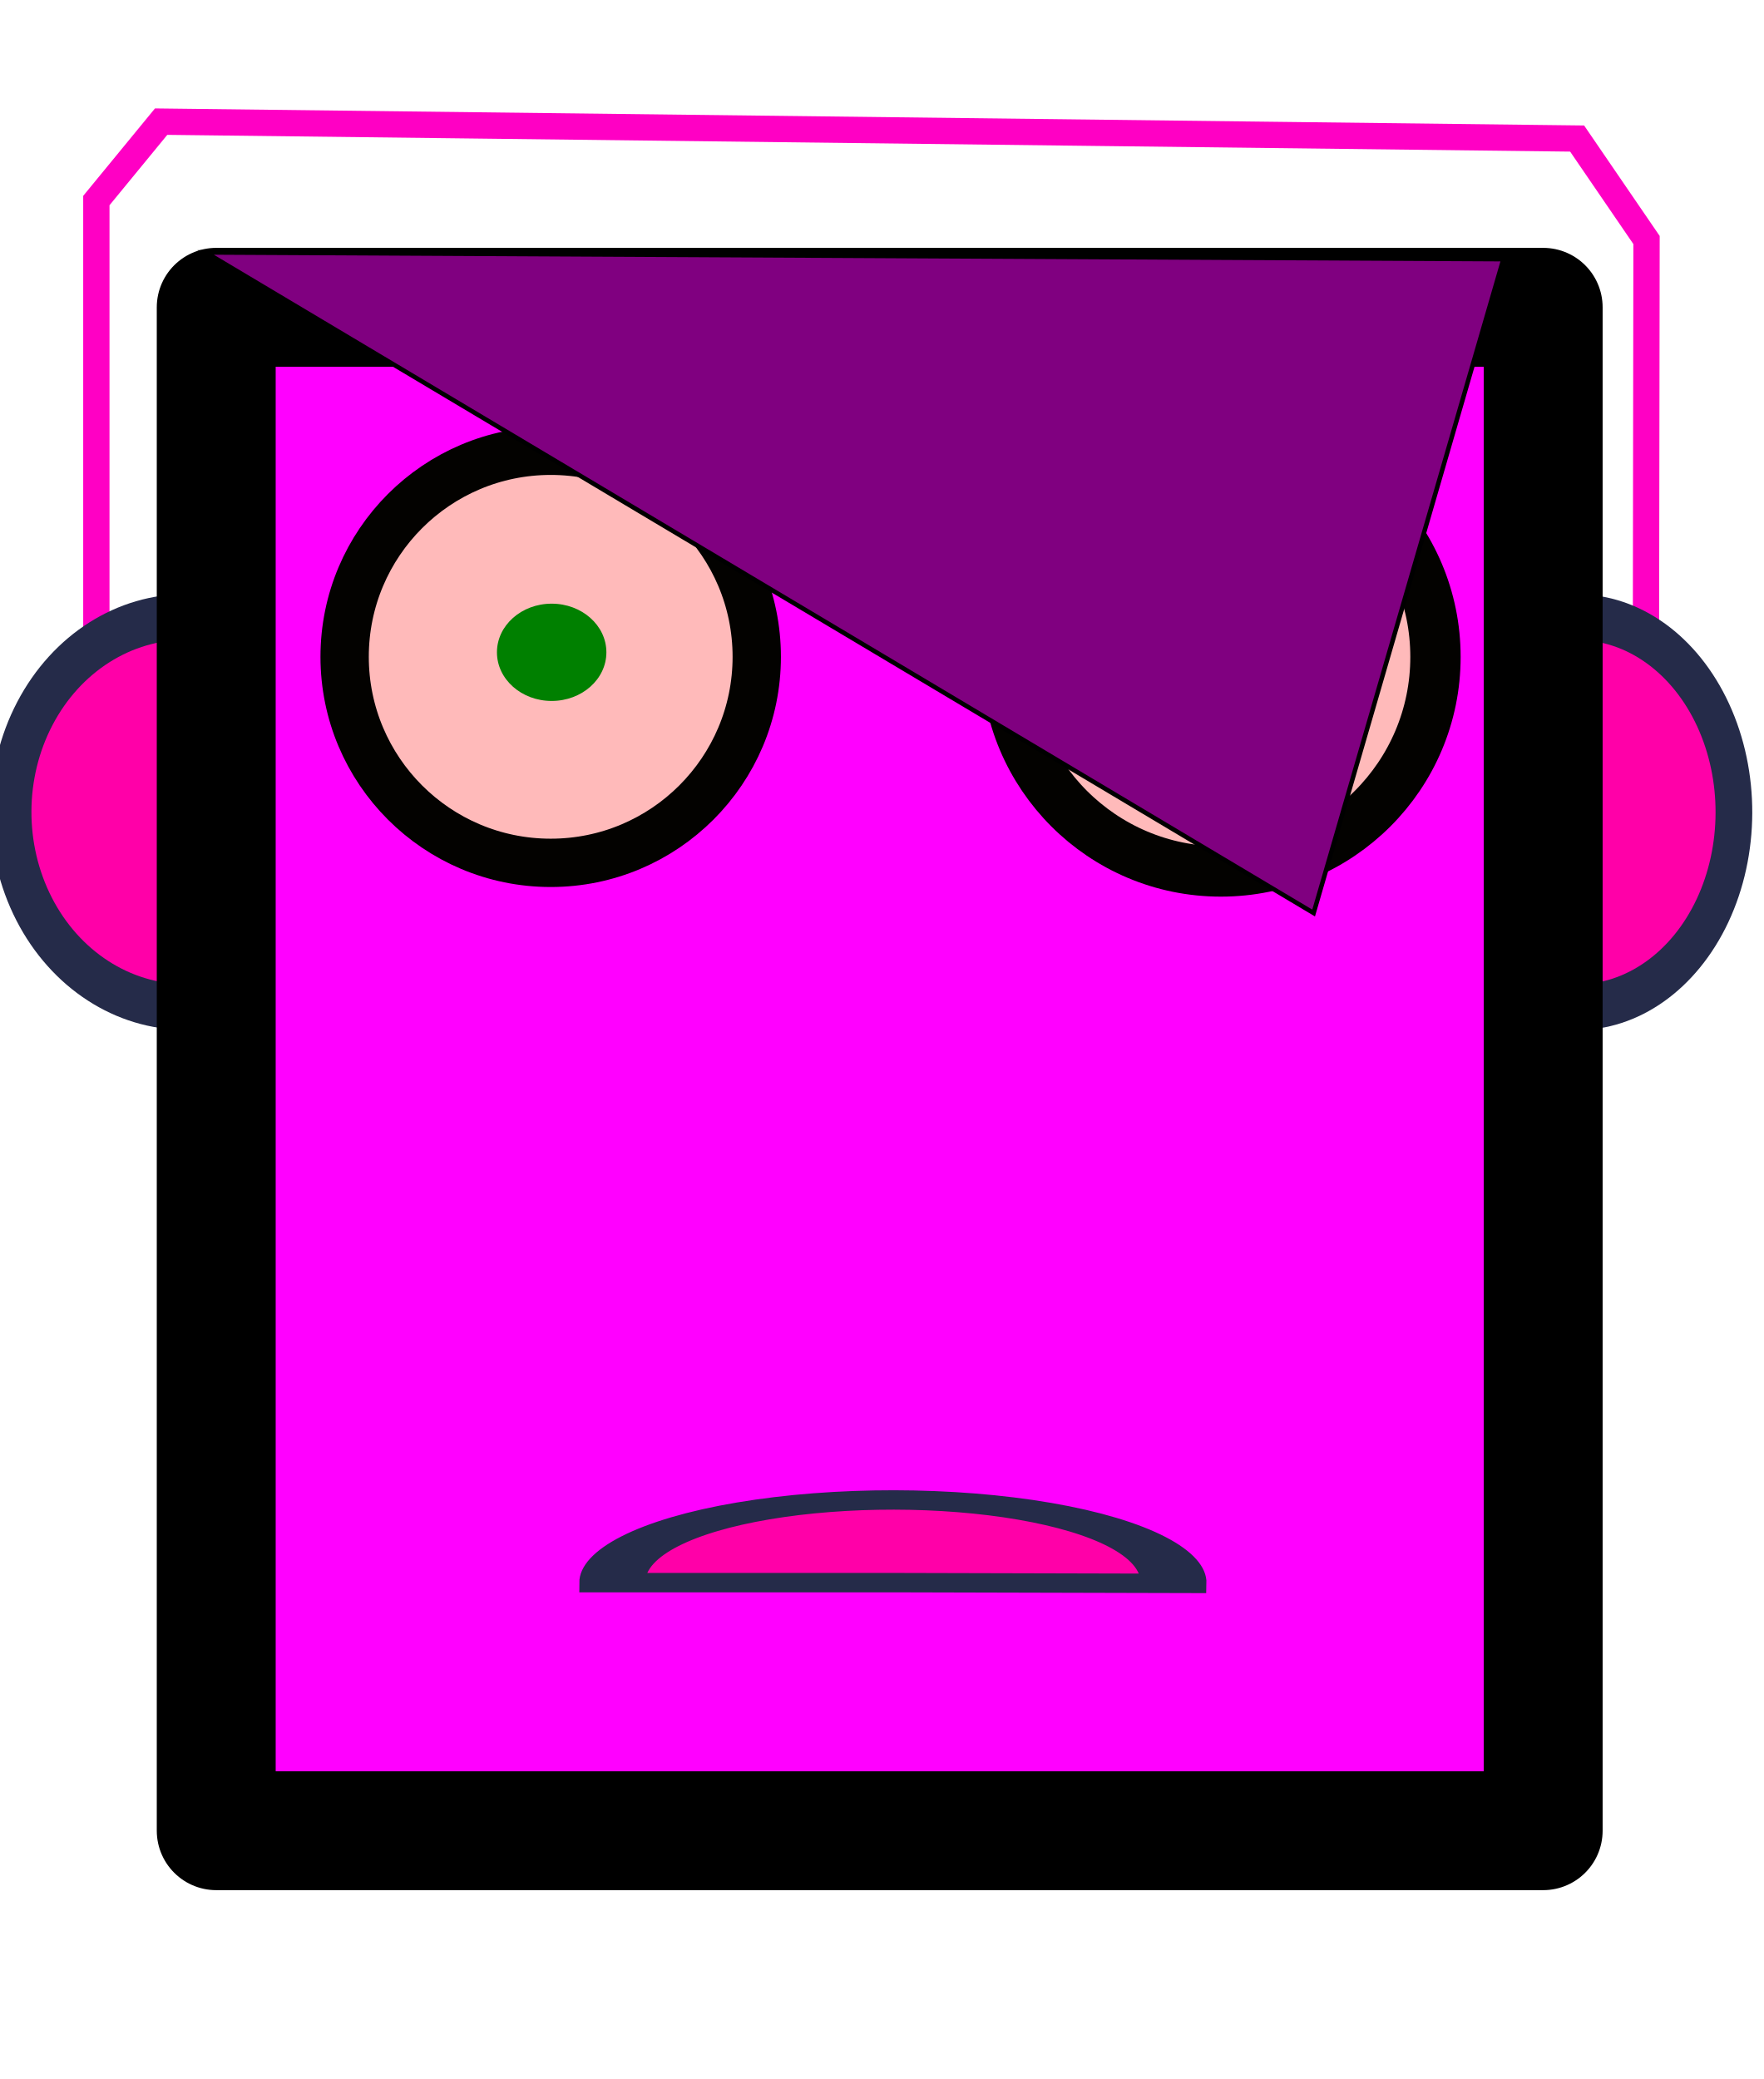
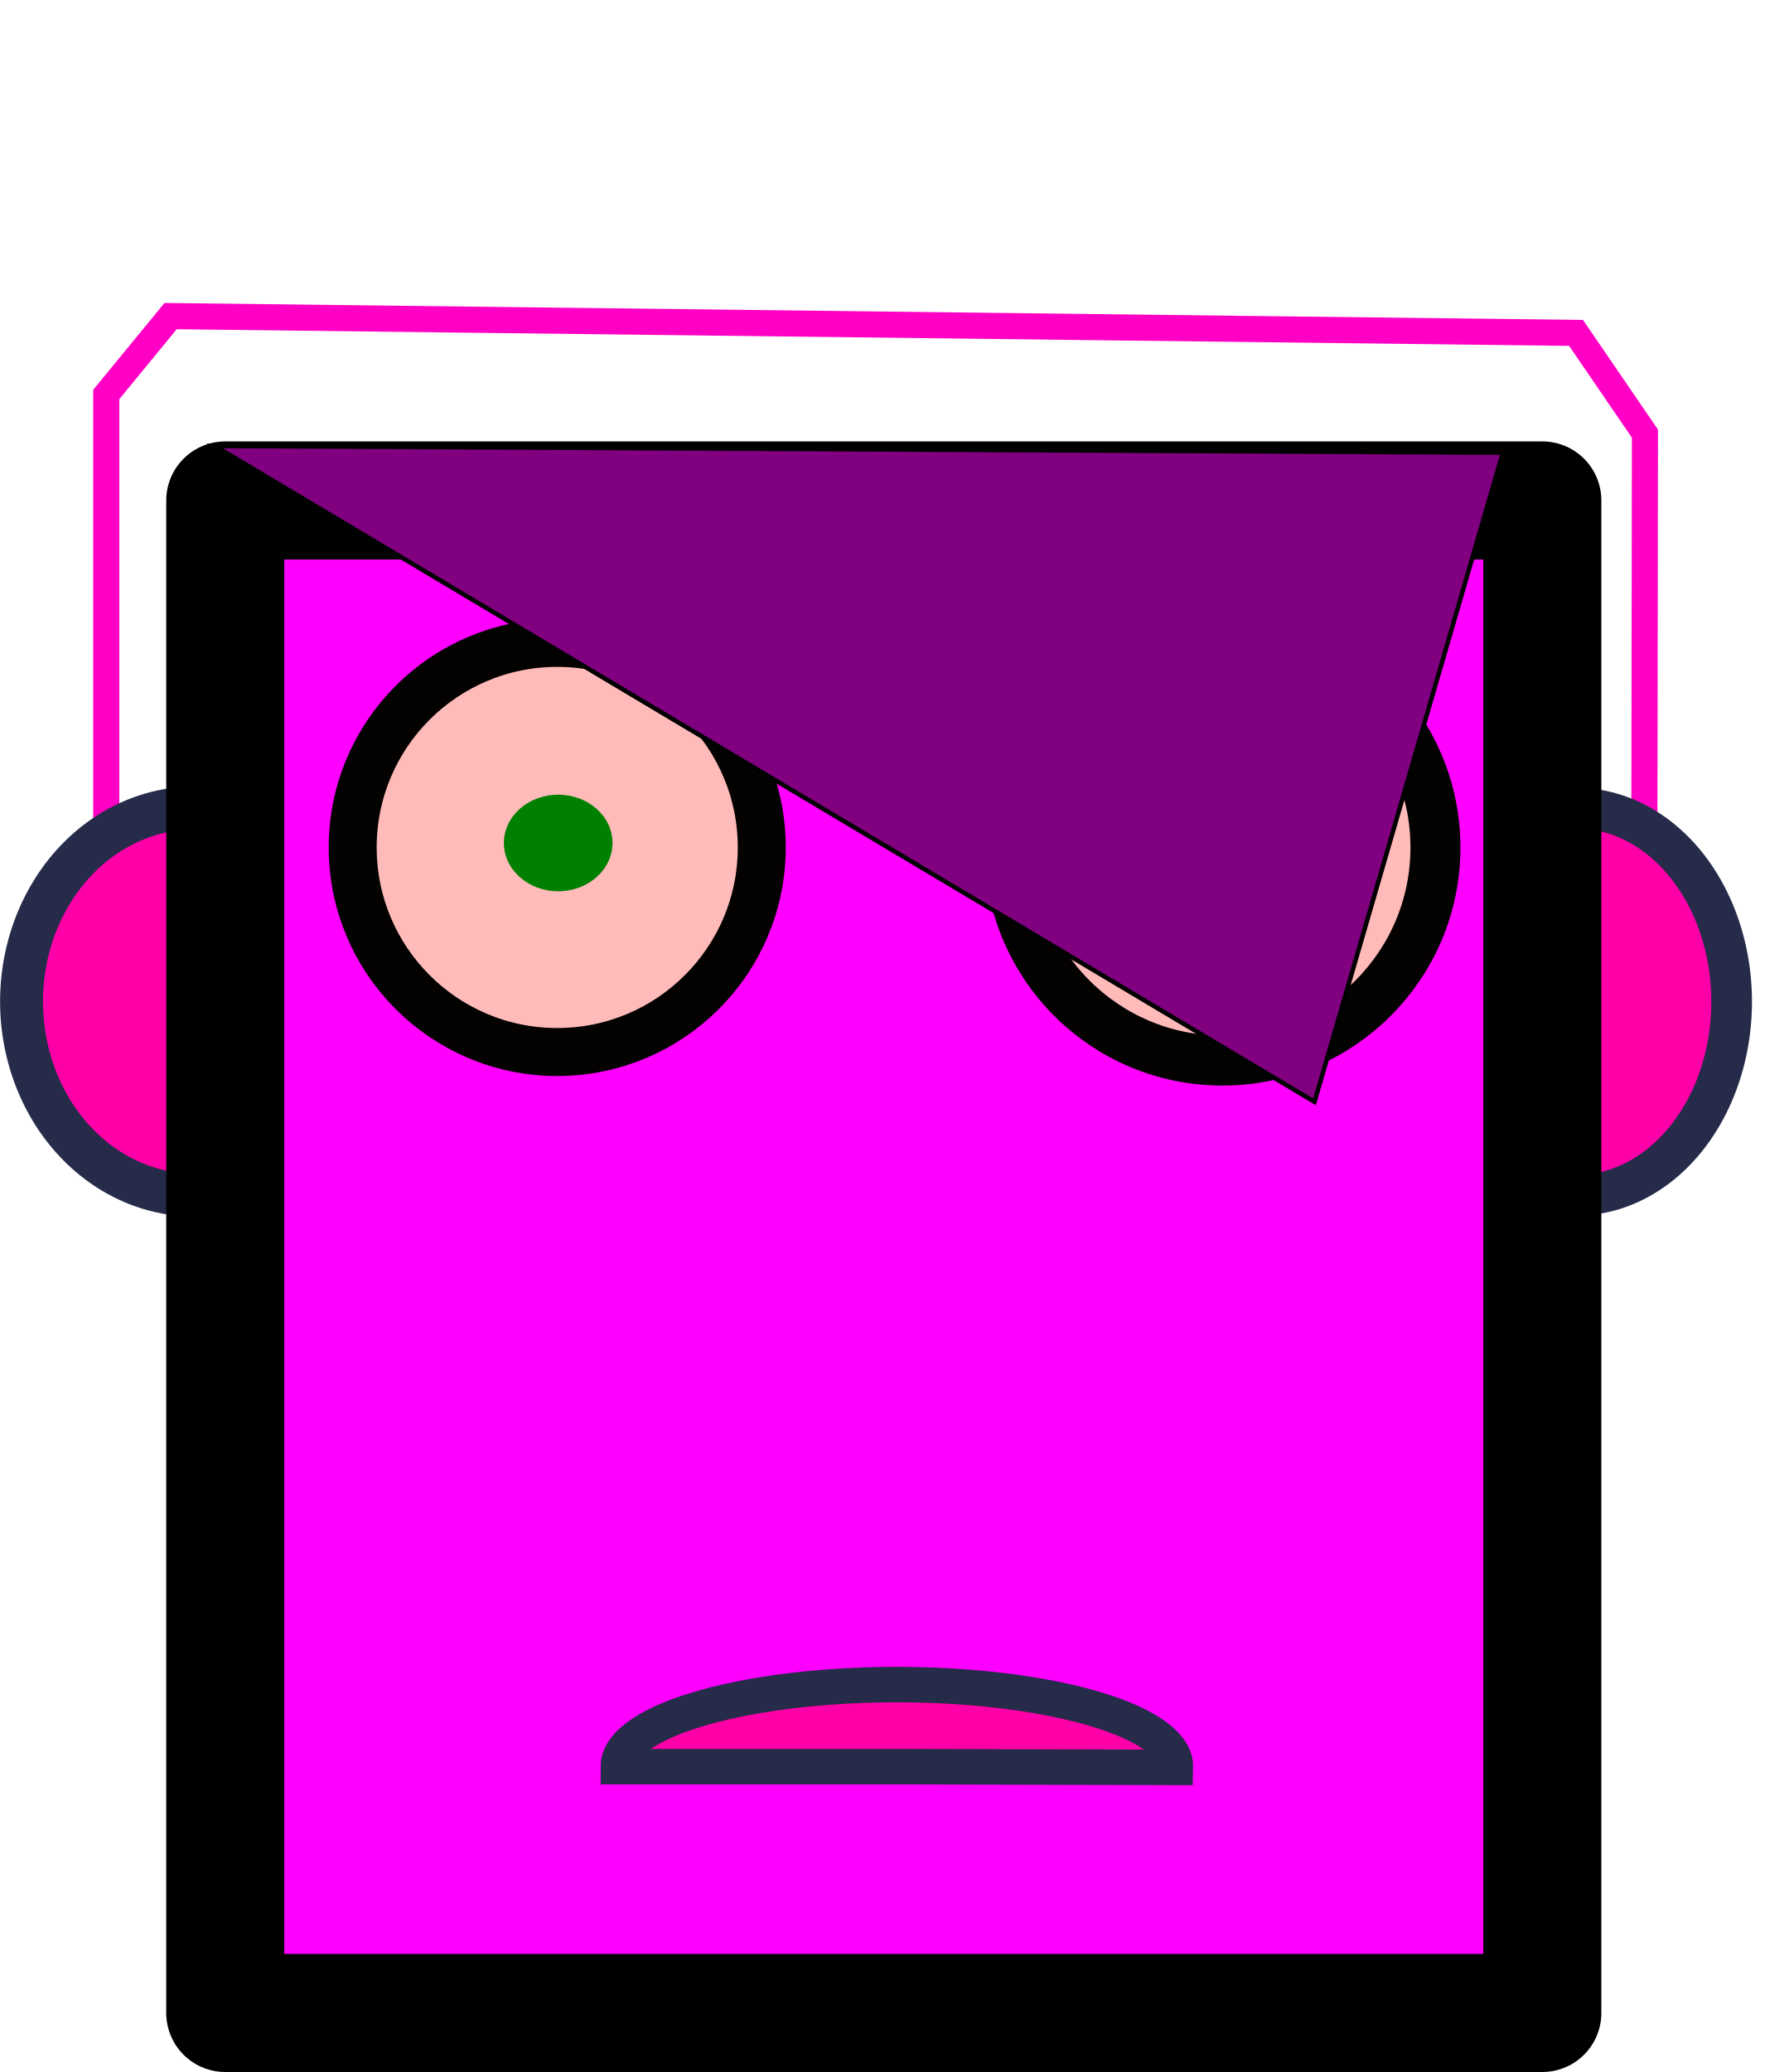
- <svg xmlns="http://www.w3.org/2000/svg" version="1.1" width="349.844" height="412.441" id="svg2">
-   <defs id="defs4" />
-   <g transform="translate(-123.6562,-139.121)" id="layer1">
-     <rect width="2.857" height="60" x="-1213.668" y="155.687" id="rect4032" style="fill:#ffff00;fill-opacity:1;stroke:#ff0000;stroke-width:6.167;stroke-linejoin:round;stroke-miterlimit:4;stroke-opacity:1;stroke-dasharray:none" />
-     <rect width="2.818" height="64.317" x="-1085.771" y="264.913" transform="matrix(0.9968278,0.07958857,-0.3986581,0.9170996,0,0)" id="rect4032-3" style="fill:#ffff00;fill-opacity:1;stroke:#ff0000;stroke-width:6.341;stroke-linejoin:round;stroke-miterlimit:4;stroke-opacity:1;stroke-dasharray:none" />
-     <rect width="2.818" height="64.317" x="1264.901" y="61.004" transform="matrix(-0.9968278,0.07958857,0.3986581,0.9170996,0,0)" id="rect4032-3-6" style="fill:#ffff00;fill-opacity:1;stroke:#ff0000;stroke-width:6.341;stroke-linejoin:round;stroke-miterlimit:4;stroke-opacity:1;stroke-dasharray:none" />
-     <rect width="322.857" height="322.857" x="-1374.054" y="228.705" id="rect2985" style="fill:#e5ff80;fill-rule:evenodd;stroke:#ff008a;stroke-width:27;stroke-linecap:round;stroke-linejoin:round;stroke-miterlimit:4;stroke-opacity:1;stroke-dasharray:none" />
-     <path d="m -81.822,312.425 a 52.023,52.023 0 1 1 -104.044,-0.454 l 52.021,0.454 z" transform="matrix(-0.8283322,0,0,-0.6369925,-1265.838,532.7954)" id="path3775-6-7" style="fill:#49ff00;fill-opacity:1;stroke:#ff0785;stroke-width:12.201;stroke-miterlimit:4;stroke-opacity:1;stroke-dasharray:none" />
-     <path d="m -81.822,312.425 a 52.023,52.023 0 1 1 -104.044,-0.454 l 52.021,0.454 z" transform="matrix(-0.79752,0,0,-0.6132977,-1382.07,526.0154)" id="path3775-6-7-5" style="fill:#49ff00;fill-opacity:1;stroke:#ff0785;stroke-width:12.201;stroke-miterlimit:4;stroke-opacity:1;stroke-dasharray:none" />
-     <rect width="125.714" height="23.571" x="-1275.102" y="468.698" id="rect3846" style="fill:#ff0000;fill-opacity:1;stroke:none" />
-     <path d="m 234.355,310.405 a 14.142,17.678 0 1 1 -28.284,-0.154 l 14.142,0.154 z" transform="matrix(0.79752,0,0,0.79752,-1452.546,66.37283)" id="path4101" style="fill:#008080;fill-opacity:1;stroke:none" />
-     <path d="m 234.355,310.405 a 14.142,17.678 0 1 1 -28.284,-0.154 l 14.142,0.154 z" transform="matrix(0.8283322,0,0,0.8283322,-1337.298,55.39459)" id="path4101-2" style="fill:#008080;fill-opacity:1;stroke:none" />
-     <rect width="322.857" height="322.857" x="-828.237" y="265.245" id="rect2985-9" style="fill:#ac9d93;fill-rule:evenodd;stroke:#23ff00;stroke-width:27;stroke-linecap:round;stroke-linejoin:round;stroke-miterlimit:4;stroke-opacity:1;stroke-dasharray:none" />
-     <path d="m -81.822,312.425 a 52.023,52.023 0 1 1 -104.044,-0.454 l 52.021,0.454 z" transform="matrix(-0.9937404,0,0,-0.8709312,-721.2001,649.8373)" id="path3775-6-7-1" style="fill:#00ffb2;fill-opacity:1;stroke:#91265d;stroke-width:12.201;stroke-miterlimit:4;stroke-opacity:1;stroke-dasharray:none" />
-     <path d="m -81.822,312.425 a 52.023,52.023 0 1 1 -104.046,0 52.023,52.023 0 1 1 104.046,0 z" transform="matrix(-0.9870857,0,0,-0.9870857,-875.263,674.4817)" id="path3775-6-7-5-2" style="fill:#00ffb2;fill-opacity:1;stroke:#91265d;stroke-width:12.201;stroke-miterlimit:4;stroke-opacity:1;stroke-dasharray:none" />
-     <path d="m 234.355,310.405 a 14.142,17.678 0 1 1 -28.284,-0.154 l 14.142,0.154 z" transform="matrix(-0.9999947,-0.00325265,0.00325265,-0.9999947,-526.0592,680.9907)" id="path4101-6" style="fill:#008080;fill-opacity:1;stroke:none" />
-     <path d="m 888.571,111.648 a 50.714,5 0 1 1 -101.427,-0.044 l 50.712,0.044 z" transform="matrix(1.049296,0,0,-10.61294,-1552.731,1416.429)" id="path4190" style="fill:#ce00ff;fill-opacity:1;stroke:#000000;stroke-width:0.3;stroke-miterlimit:4;stroke-opacity:1;stroke-dasharray:none" />
-     <rect width="211.429" height="22.143" x="-776.786" y="230.594" id="rect4186" style="fill:#ce00ff;fill-opacity:1;stroke:#000000;stroke-opacity:1" />
-     <path d="m 234.355,310.405 a 14.142,17.678 0 1 1 -28.284,-0.154 l 14.142,0.154 z" transform="matrix(-0.9999947,-0.00325265,0.00325265,-0.9999947,-369.6649,677.1766)" id="path4101-6-6" style="fill:#008080;fill-opacity:1;stroke:none" />
-     <rect width="114.96" height="25" x="-723.214" y="501.165" id="rect4234" style="fill:#00ffb2;fill-opacity:1;stroke:#91265d;stroke-width:12.116;stroke-linecap:round;stroke-linejoin:round;stroke-miterlimit:4;stroke-opacity:1;stroke-dasharray:none" />
-     <path d="m 1228.571,202.362 c -0.43,3.653 -5.136,1.223 -6.071,-0.714 -2.535,-5.25 2.62,-10.485 7.5,-11.429 8.729,-1.688 16.027,6.062 16.786,14.286 1.113,12.069 -9.529,21.673 -21.071,22.143 -15.385,0.627 -27.358,-13.001 -27.5,-27.857 -0.178,-18.695 16.476,-33.064 34.643,-32.857 22.003,0.251 38.782,19.952 38.214,41.429 -0.669,25.31 -23.428,44.506 -48.214,43.571 -28.617,-1.079 -50.236,-26.905 -48.929,-55 1.485,-31.924 30.382,-55.968 61.786,-54.286 35.231,1.888 61.704,33.859 59.643,68.571 -2.288,38.537 -37.336,67.441 -75.357,65" transform="matrix(0.4229457,0,0,0.6376378,-657.4163,47.72541)" id="path4275-2-3" style="fill:none;stroke:#ffdc00;stroke-width:13.575;stroke-linecap:butt;stroke-linejoin:miter;stroke-miterlimit:4;stroke-opacity:1;stroke-dasharray:none" />
-     <path d="m 1228.571,202.362 c -0.43,3.653 -5.136,1.223 -6.071,-0.714 -2.535,-5.25 2.62,-10.485 7.5,-11.429 8.729,-1.688 16.027,6.062 16.786,14.286 1.113,12.069 -9.529,21.673 -21.071,22.143 -15.385,0.627 -27.358,-13.001 -27.5,-27.857 -0.178,-18.695 16.476,-33.064 34.643,-32.857 22.003,0.251 38.782,19.952 38.214,41.429 -0.669,25.31 -23.428,44.506 -48.214,43.571 -28.617,-1.079 -50.236,-26.905 -48.929,-55 1.485,-31.924 30.382,-55.968 61.786,-54.286 35.231,1.888 61.704,33.859 59.643,68.571 -2.288,38.537 -37.336,67.441 -75.357,65" transform="matrix(0.6471416,0,0,0.4906364,-1024.904,86.7658)" id="path4275-2" style="fill:none;stroke:#ffdc00;stroke-width:12.346;stroke-linecap:butt;stroke-linejoin:miter;stroke-miterlimit:4;stroke-opacity:1;stroke-dasharray:none" />
-     <path d="m 1228.571,202.362 c -0.43,3.653 -5.136,1.223 -6.071,-0.714 -2.535,-5.25 2.62,-10.485 7.5,-11.429 8.729,-1.688 16.027,6.062 16.786,14.286 1.113,12.069 -9.529,21.673 -21.071,22.143 -15.385,0.627 -27.358,-13.001 -27.5,-27.857 -0.178,-18.695 16.476,-33.064 34.643,-32.857 22.003,0.251 38.782,19.952 38.214,41.429 -0.669,25.31 -23.428,44.506 -48.214,43.571 -28.617,-1.079 -50.236,-26.905 -48.929,-55 1.485,-31.924 30.382,-55.968 61.786,-54.286 35.231,1.888 61.704,33.859 59.643,68.571 -2.288,38.537 -37.336,67.441 -75.357,65" transform="matrix(1,0,0,0.7644846,-1577.872,10.50076)" id="path4275" style="fill:none;stroke:#ffdc00;stroke-width:7.2;stroke-linecap:butt;stroke-linejoin:miter;stroke-miterlimit:4;stroke-opacity:1;stroke-dasharray:none" />
-     <rect width="322.857" height="322.857" x="-410.944" y="228.705" id="rect2985-9-2" style="fill:#ff80b2;fill-rule:evenodd;stroke:#fffb00;stroke-width:27;stroke-linecap:round;stroke-linejoin:round;stroke-miterlimit:4;stroke-opacity:1;stroke-dasharray:none" />
-     <path d="m 1069.286,331.291 a 22.857,12.5 0 0 1 45.714,0" transform="matrix(1.116189,0,0,0.516223,-1468.464,148.2212)" id="path4534" style="fill:none;stroke:#252f59;stroke-width:4.1;stroke-linecap:round;stroke-linejoin:round;stroke-miterlimit:4;stroke-opacity:1;stroke-dasharray:none" />
-     <path d="m -81.822,312.425 a 52.023,52.023 0 1 1 -104.044,-0.454 l 52.021,0.454 z" transform="matrix(-0.5022267,0,0,-0.4995173,-349.6415,639.6778)" id="path3775-6-7-5-9-2" style="fill:#ff0785;fill-opacity:1;stroke:#ff0785;stroke-width:12.2;stroke-linecap:round;stroke-linejoin:round;stroke-miterlimit:4;stroke-opacity:1;stroke-dasharray:none" />
-     <path d="m -81.822,312.425 a 52.023,52.023 0 1 1 -104.046,0 52.023,52.023 0 1 1 104.046,0 z" transform="matrix(-0.9870857,0,0,-0.9870857,-458.3268,639.7282)" id="path3775-6-7-5-2-1" style="fill:#ff00ff;fill-opacity:1;stroke:#252f59;stroke-width:12.201;stroke-miterlimit:4;stroke-opacity:1;stroke-dasharray:none" />
-     <path d="m -81.822,312.425 a 52.023,52.023 0 1 1 -104.046,0 52.023,52.023 0 1 1 104.046,0 z" transform="matrix(-0.9870857,0,0,-0.9870857,-305.7034,639.0603)" id="path3775-6-7-5-2-1-2" style="fill:#ff00ff;fill-opacity:1;stroke:#252f59;stroke-width:12.201;stroke-miterlimit:4;stroke-opacity:1;stroke-dasharray:none" />
-     <rect width="194.286" height="25.714" x="-350.015" y="480.312" id="rect4457" style="fill:#ff0785;fill-opacity:1;stroke:#ff0785;stroke-width:0;stroke-miterlimit:4;stroke-opacity:1;stroke-dasharray:none" />
-     <path d="m -81.822,312.425 a 52.023,52.023 0 1 1 -104.044,-0.454 l 52.021,0.454 z" transform="matrix(-0.5022267,0,0,-0.4995173,-292.5263,639.4634)" id="path3775-6-7-5-9-2-7" style="fill:#ff0785;fill-opacity:1;stroke:#ff0785;stroke-width:12.2;stroke-linecap:round;stroke-linejoin:round;stroke-miterlimit:4;stroke-opacity:1;stroke-dasharray:none" />
-     <rect width="322.857" height="322.857" x="2077.357" y="214.469" id="rect2985-9-2-3" style="fill:#483737;fill-rule:evenodd;stroke:#feff00;stroke-width:27;stroke-linecap:round;stroke-linejoin:round;stroke-miterlimit:4;stroke-opacity:1;stroke-dasharray:none" />
-     <path d="m -81.822,312.425 a 52.023,52.023 0 1 1 -104.046,0 52.023,52.023 0 1 1 104.046,0 z" transform="matrix(-0.9870857,0,0,-0.9870857,2029.974,625.4922)" id="path3775-6-7-5-2-1-4" style="fill:#916f6f;fill-opacity:1;stroke:#ffd200;stroke-width:12.201;stroke-miterlimit:4;stroke-opacity:1;stroke-dasharray:none" />
-     <rect width="194.286" height="41.429" x="2138.285" y="450.362" id="rect4457-8" style="fill:#ffaaaa;fill-opacity:1;stroke:#da3083;stroke-width:14.8;stroke-linecap:round;stroke-linejoin:round;stroke-miterlimit:4;stroke-opacity:1;stroke-dasharray:none" />
-     <rect width="87.348" height="15" x="2255.035" y="185.505" id="rect4619" style="fill:#d62142;fill-opacity:1;stroke:#000000;stroke-width:3.927;stroke-miterlimit:4;stroke-opacity:1;stroke-dasharray:none" />
-     <path d="m 888.571,111.648 a 50.714,5 0 1 1 -101.427,-0.044 l 50.712,0.044 z" transform="matrix(1.125507,0,0,-12.57043,1259.854,1603.808)" id="path4190-0" style="fill:#d62142;fill-opacity:1;stroke:#000000;stroke-width:1.044;stroke-miterlimit:4;stroke-opacity:1;stroke-dasharray:none" />
-     <rect width="11.257" height="7.464" x="2196.591" y="128.722" id="rect4621" style="fill:#ff6600;fill-opacity:1;stroke:none" />
-     <path d="m 2068.792,317.981 a 13.637,12.122 0 1 1 -27.274,0 13.637,12.122 0 1 1 27.274,0 z" transform="translate(107.1777,-2.000015)" id="path4623" style="fill:#ff6600;fill-opacity:1;stroke:none" />
-     <path d="m -81.822,312.425 a 52.023,52.023 0 1 1 -104.046,0 52.023,52.023 0 1 1 104.046,0 z" transform="matrix(-0.9870857,0,0,-0.9870857,2188.204,622.3517)" id="path3775-6-7-5-2-1-4-3" style="fill:#916f6f;fill-opacity:1;stroke:#ffd200;stroke-width:12.201;stroke-miterlimit:4;stroke-opacity:1;stroke-dasharray:none" />
-     <path d="m 2068.792,317.981 a 13.637,12.122 0 1 1 -27.274,0 13.637,12.122 0 1 1 27.274,0 z" transform="translate(265.4078,-5.140526)" id="path4623-6" style="fill:#ff6600;fill-opacity:1;stroke:none" />
-     <path d="m 142.769,266.143 0,-87.234 12.851,-15.657 280.881,3.355 13.769,20.131 -0.115,80.384" id="path4837" style="fill:none;stroke:#ff00c4;stroke-width:5.216;stroke-linecap:butt;stroke-linejoin:miter;stroke-miterlimit:4;stroke-opacity:1;stroke-dasharray:none" />
-     <path d="m -81.822,312.425 a 52.023,52.023 0 1 1 -104.044,-0.454 l 52.021,0.454 z" transform="matrix(0,-0.7435125,0.5967536,0,250.1172,200.7302)" id="path3775-6-7-1-6-4" style="fill:#ff00a8;fill-opacity:1;stroke:#252b49;stroke-width:12.201;stroke-miterlimit:4;stroke-opacity:1;stroke-dasharray:none" />
-     <path d="m -81.822,312.425 a 52.023,52.023 0 1 1 -104.044,-0.454 l 52.021,0.454 z" transform="matrix(0,0.7435125,-0.6646469,0,368.0676,399.7234)" id="path3775-6-7-1-6-4-5" style="fill:#ff00a8;fill-opacity:1;stroke:#252b49;stroke-width:12.201;stroke-miterlimit:4;stroke-opacity:1;stroke-dasharray:none" />
-     <rect width="263.219" height="302.218" x="166.548" y="200.086" id="rect2985-9-2-3-1" style="fill:#ff00ff;fill-rule:evenodd;stroke:#000000;stroke-width:23.587;stroke-linecap:round;stroke-linejoin:round;stroke-miterlimit:4;stroke-opacity:1;stroke-dasharray:none" />
-     <path d="m -81.822,312.425 a 52.023,52.023 0 1 1 -104.046,0 52.023,52.023 0 1 1 104.046,0 z" transform="matrix(-0.8182385,0,0,-0.8182385,256.3189,525.0787)" id="path3775-6-7-5-2-1-4-6-3" style="fill:#ffbaba;fill-opacity:1;stroke:#030200;stroke-width:12.201;stroke-miterlimit:4;stroke-opacity:1;stroke-dasharray:none" />
-     <path d="m -81.822,312.425 a 52.023,52.023 0 1 1 -104.044,-0.454 l 52.021,0.454 z" transform="matrix(-1.070229,0,0,-0.3152671,157.5292,551.5886)" id="path3775-6-7-1-6" style="fill:#ff00a8;fill-opacity:1;stroke:#252b49;stroke-width:12.201;stroke-miterlimit:4;stroke-opacity:1;stroke-dasharray:none" />
-     <path d="m -81.822,312.425 a 52.023,52.023 0 1 1 -104.046,0 52.023,52.023 0 1 1 104.046,0 z" transform="matrix(-0.7857015,0,0,-0.7857015,127.7326,514.8943)" id="path3775-6-7-5-2-1-4-6" style="fill:#ffbaba;fill-opacity:1;stroke:#030200;stroke-width:12.201;stroke-miterlimit:4;stroke-opacity:1;stroke-dasharray:none" />
-     <path d="m 2068.792,317.981 a 13.637,12.122 0 1 1 -27.274,0 13.637,12.122 0 1 1 27.274,0 z" transform="matrix(0.795981,0,0,0.795981,-1402.777,15.42238)" id="path4623-9" style="fill:#008000;fill-opacity:1;stroke:none" />
-     <path d="m 2068.792,317.981 a 13.637,12.122 0 1 1 -27.274,0 13.637,12.122 0 1 1 27.274,0 z" transform="matrix(0.8289437,0,0,0.8289437,-1337.571,4.922953)" id="path4623-9-7" style="fill:#008000;fill-opacity:1;stroke:none" />
-     <path d="m 164.442,189.2 257.436,1.337 -37.644,129.713 z" id="path4752" style="fill:#800080;stroke:#000000;stroke-width:0.892px;stroke-linecap:butt;stroke-linejoin:miter;stroke-opacity:1" />
-     <path d="m 205,403.434 a 17.143,25.357 0 1 1 -34.286,0 17.143,25.357 0 1 1 34.286,0 z" transform="matrix(1.499004,0,0,1,-1608.71,-5.538984)" id="path4839" style="fill:#f41149;fill-opacity:1;stroke:none" />
-     <path d="m 205,403.434 a 17.143,25.357 0 1 1 -34.286,0 17.143,25.357 0 1 1 34.286,0 z" transform="matrix(1.499004,0,0,1,-1382.994,-5.942189)" id="path4839-2" style="fill:#f41149;fill-opacity:1;stroke:none" />
-   </g>
+ <svg xmlns="http://www.w3.org/2000/svg" height="410.31" version="1.1" viewBox="0 0 92.451 108.56" width="349.42">
+   <path d="m5.569 43.541v-22.874l3.37-4.106 73.653 0.88 3.611 5.279-0.03 21.078" fill="none" stroke="#ff00c4" stroke-width="1.368" />
+   <path d="m82.606 42.341a8.141 10.143 0 0 1 7.062 5.097 8.141 10.143 0 0 1 -0.036 10.168 8.141 10.143 0 0 1 -7.097 5.02l0.071-10.142z" fill="#ff00a8" stroke="#252b49" stroke-width="2.131" />
+   <path d="m10.196 62.617a9.067 10.143 0 0 1 -7.866 -5.097 9.067 10.143 0 0 1 0.04 -10.168 9.067 10.143 0 0 1 7.905 -5.02l-0.079 10.142z" fill="#ff00a8" stroke="#252b49" stroke-width="2.249" />
+   <path d="m11.804 26.22h69.022v79.248h-69.022z" fill="#f0f" fill-rule="evenodd" stroke="#000" stroke-linecap="round" stroke-linejoin="round" stroke-width="6.185" />
+   <path d="m52.9 44.406a11.162 11.162 0 0 1 11.162 -11.162 11.162 11.162 0 0 1 11.162 11.162 11.162 11.162 0 0 1 -11.162 11.162 11.162 11.162 0 0 1 -11.162 -11.162z" fill="#ffbaba" stroke="#030200" stroke-width="2.618" />
+   <path d="m32.401 92.563a14.6 4.301 0 0 1 7.337 -3.731 14.6 4.301 0 0 1 14.636 0.019 14.6 4.301 0 0 1 7.226 3.749l-14.599-0.038z" fill="#ff00a8" stroke="#252b49" stroke-width="1.858" />
+   <path d="m18.483 44.401a10.718 10.718 0 0 1 10.718 -10.718 10.718 10.718 0 0 1 10.719 10.718 10.718 10.718 0 0 1 -10.719 10.718 10.718 10.718 0 0 1 -10.718 -10.718z" fill="#ffbaba" stroke="#030200" stroke-width="2.514" />
+   <path d="m32.098 44.167a2.846 2.53 0 0 1 -2.846 2.53 2.846 2.53 0 0 1 -2.846 -2.53 2.846 2.53 0 0 1 2.846 -2.53 2.846 2.53 0 0 1 2.846 2.53z" fill="#008000" />
+   <path d="m67.079 44.162a2.964 2.635 0 0 1 -2.964 2.635 2.964 2.635 0 0 1 -2.964 -2.635 2.964 2.635 0 0 1 2.964 -2.635 2.964 2.635 0 0 1 2.964 2.635z" fill="#008000" />
+   <path d="m11.252 23.365 67.505 0.351-9.871 34.014z" fill="#800080" stroke="#000" stroke-width=".234px" />
</svg>
